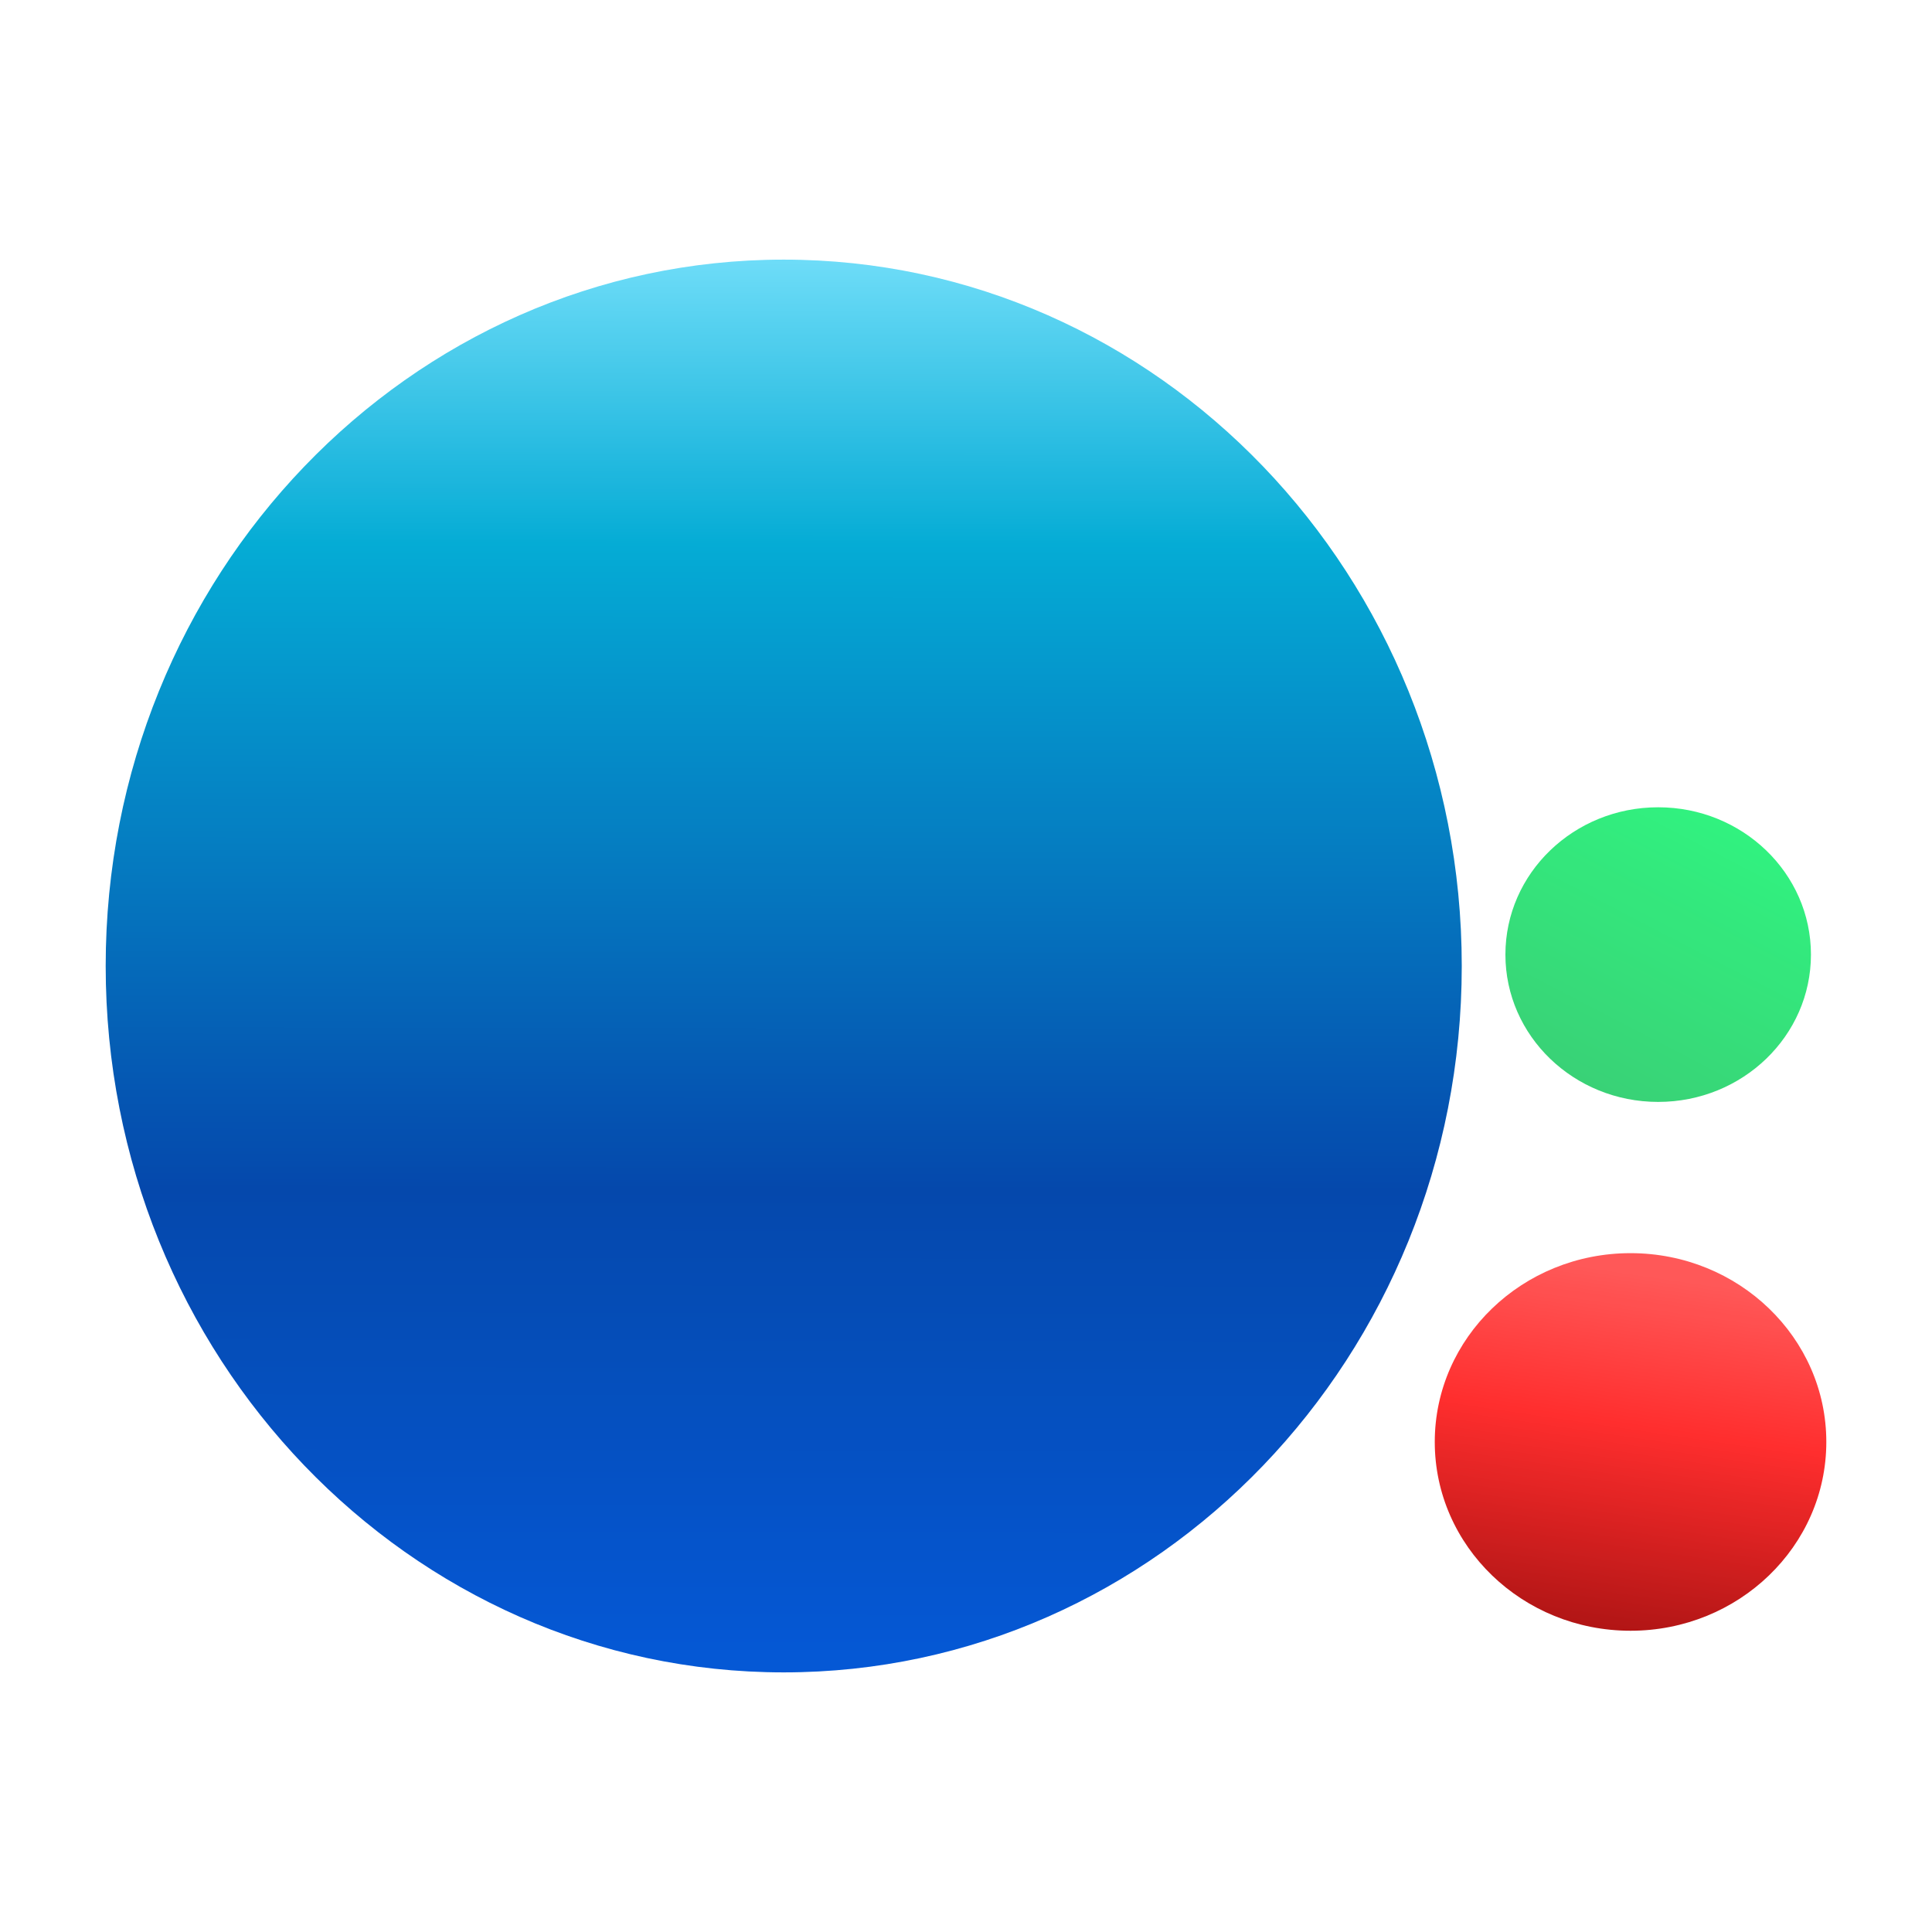
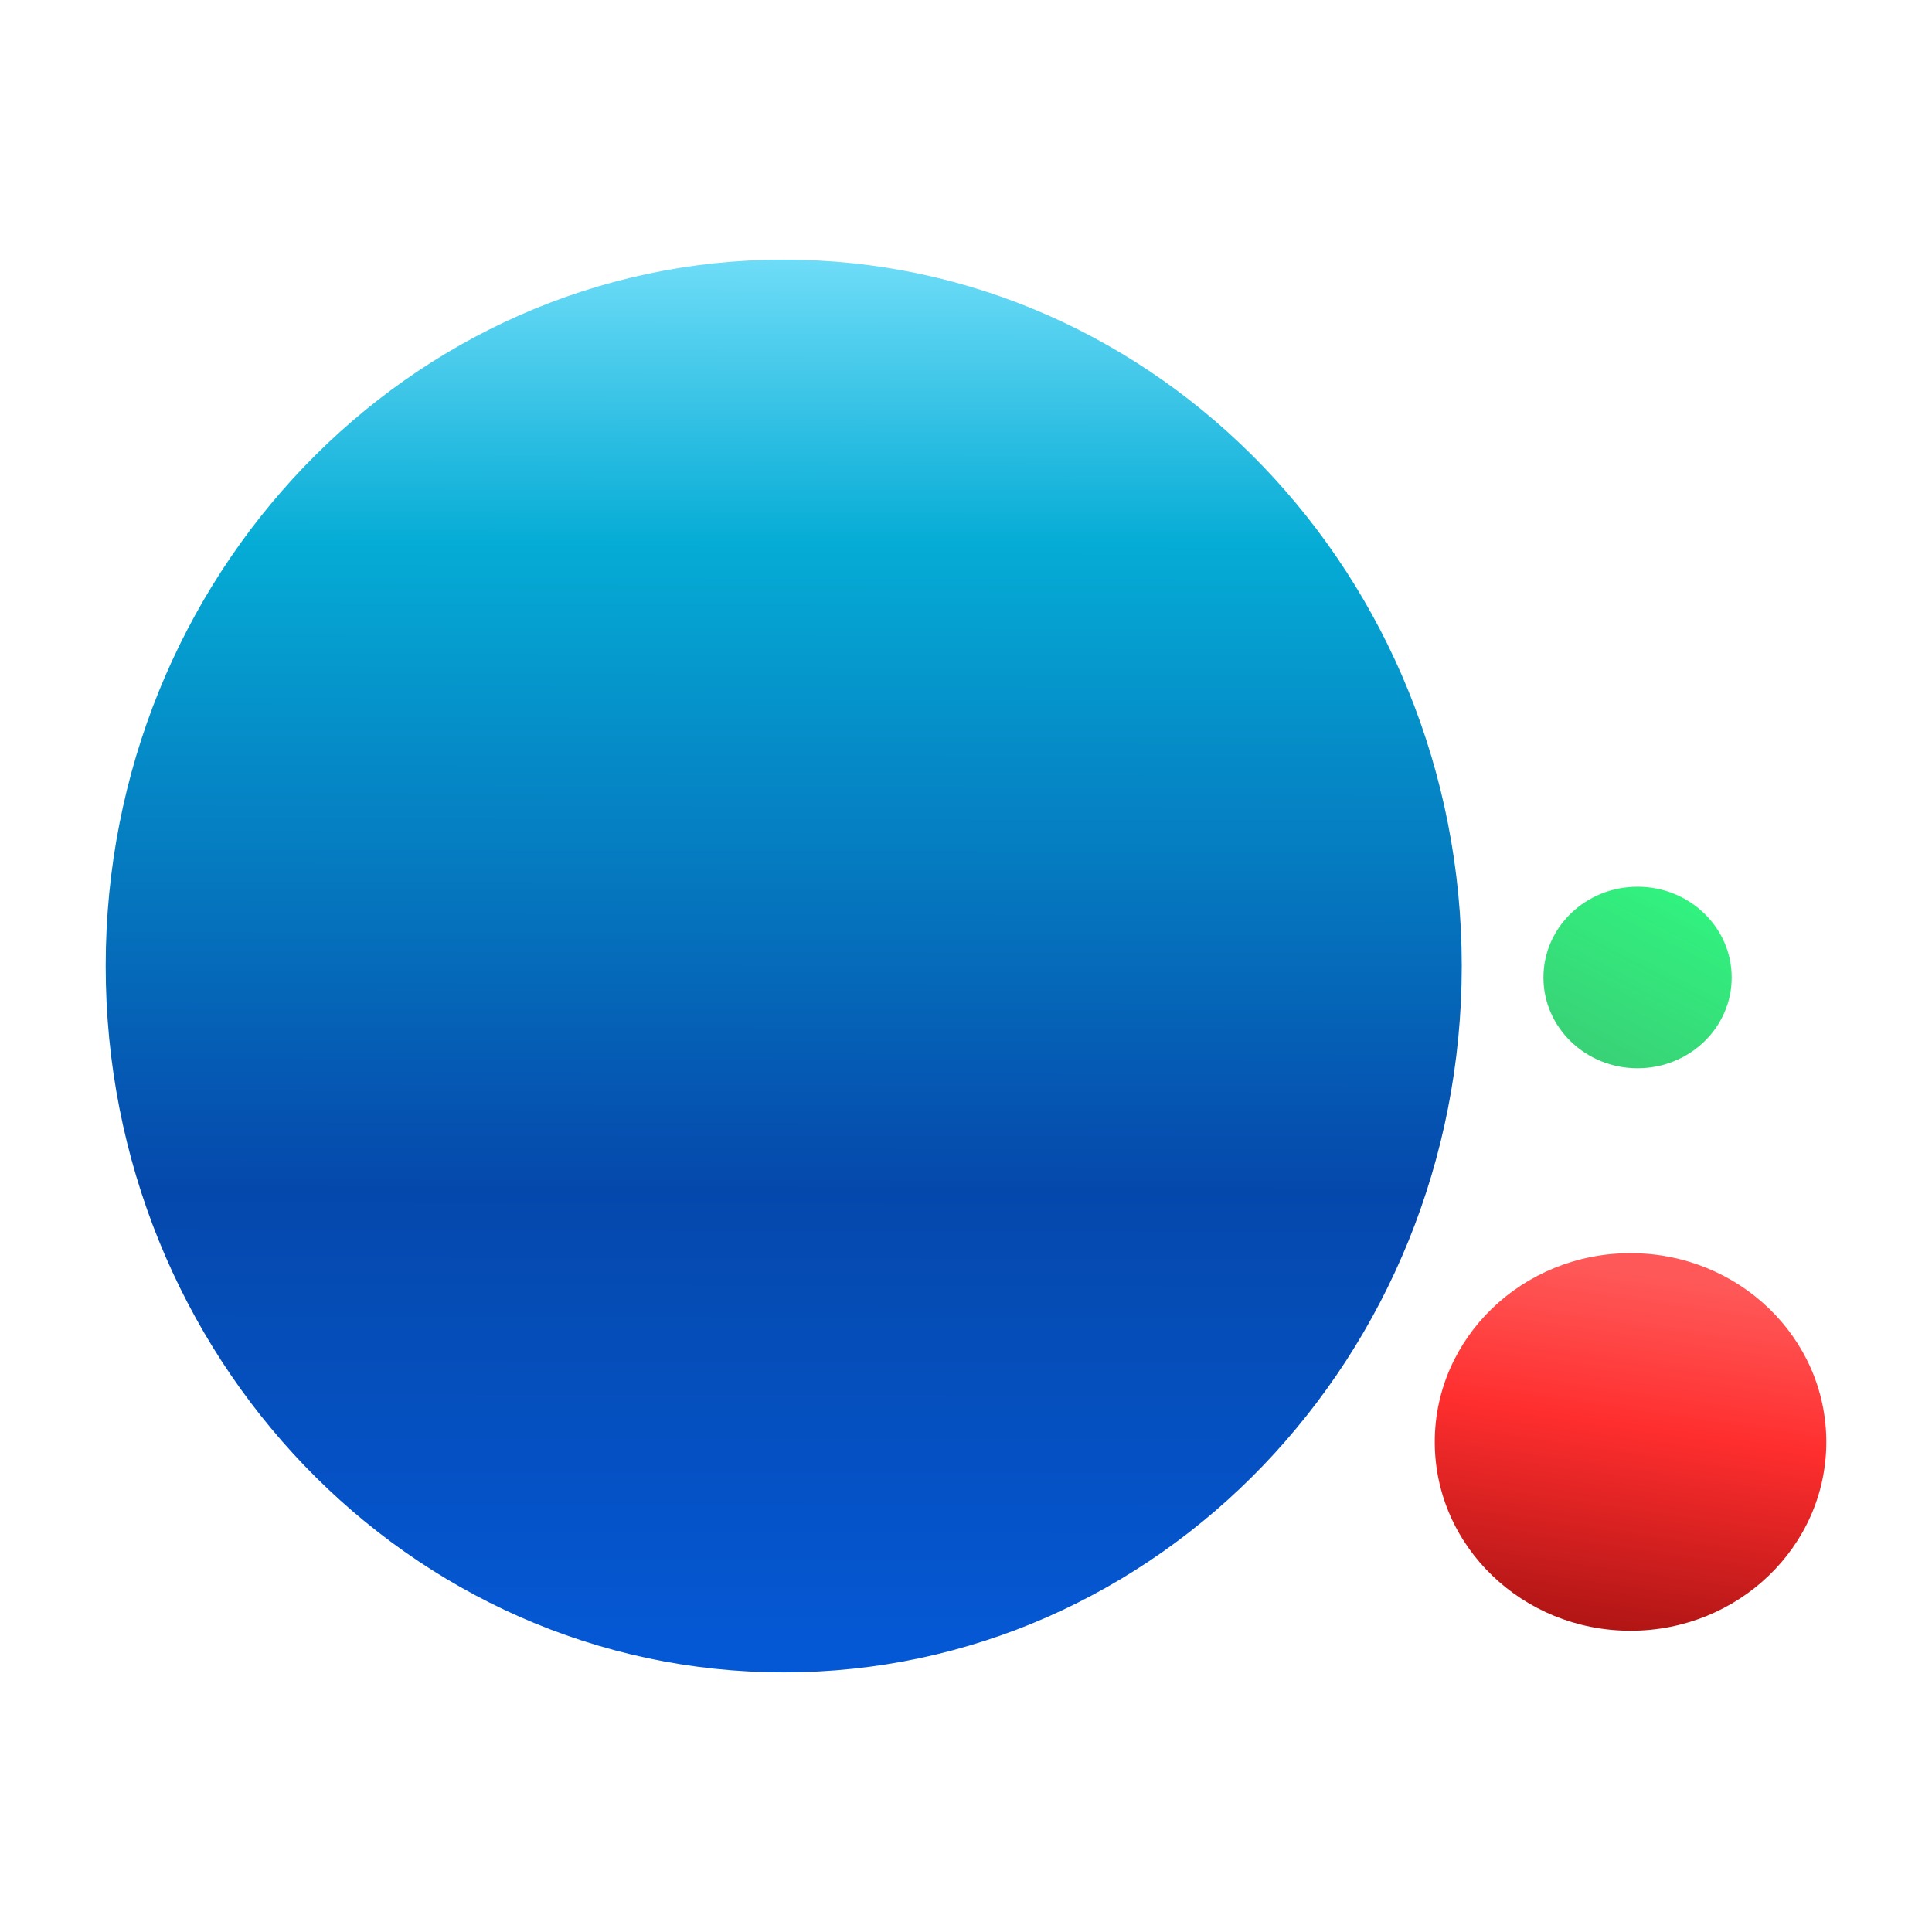
<svg xmlns="http://www.w3.org/2000/svg" xmlns:xlink="http://www.w3.org/1999/xlink" width="1000" height="1000" viewBox="0 0 264.583 264.583" version="1.1" id="svg8">
  <defs id="defs2">
    <linearGradient id="linearGradient867">
      <stop style="stop-color:#800000;stop-opacity:1" offset="0" id="stop863" />
      <stop style="stop-color:#ff2a2a;stop-opacity:1" offset="0.586" id="stop873" />
      <stop style="stop-color:#ff5555;stop-opacity:1" offset="0.856" id="stop871" />
      <stop style="stop-color:#ff5555;stop-opacity:1" offset="1" id="stop865" />
    </linearGradient>
    <linearGradient id="linearGradient855">
      <stop style="stop-color:#37c871;stop-opacity:1" offset="0" id="stop851" />
      <stop style="stop-color:#2fe97a;stop-opacity:1;" offset="0.613" id="stop859" />
      <stop style="stop-color:#2aff80;stop-opacity:1" offset="1" id="stop853" />
    </linearGradient>
    <linearGradient id="linearGradient843">
      <stop style="stop-color:#0055d4;stop-opacity:1" offset="0" id="stop839" />
      <stop style="stop-color:#0044aa;stop-opacity:1" offset="0.321" id="stop849" />
      <stop style="stop-color:#00aad4;stop-opacity:1" offset="0.766" id="stop847" />
      <stop style="stop-color:#80e5ff;stop-opacity:1" offset="1" id="stop841" />
    </linearGradient>
-     <linearGradient xlink:href="#linearGradient843" id="linearGradient845" x1="38.028" y1="277.437" x2="38.355" y2="78.625" gradientUnits="userSpaceOnUse" gradientTransform="translate(68.06351,-56.4786)" />
-     <linearGradient xlink:href="#linearGradient855" id="linearGradient857" x1="141.874" y1="208.647" x2="172.22" y2="150.162" gradientUnits="userSpaceOnUse" gradientTransform="translate(68.06351,-56.4786)" />
-     <linearGradient xlink:href="#linearGradient867" id="linearGradient869" x1="148.471" y1="290.695" x2="159.65" y2="214.873" gradientUnits="userSpaceOnUse" gradientTransform="translate(68.06351,-56.4786)" />
+     <linearGradient xlink:href="#linearGradient843" id="linearGradient845" x1="38.028" y1="277.437" x2="38.355" y2="78.625" gradientUnits="userSpaceOnUse" gradientTransform="translate(70.87724,-50.67763)" />
+     <linearGradient xlink:href="#linearGradient855" id="linearGradient857" x1="141.874" y1="208.647" x2="172.22" y2="150.162" gradientUnits="userSpaceOnUse" gradientTransform="matrix(0.6161892,0,0,0.6161892,128.0081,22.08371)" />
+     <linearGradient xlink:href="#linearGradient867" id="linearGradient869" x1="148.471" y1="290.695" x2="159.65" y2="214.873" gradientUnits="userSpaceOnUse" gradientTransform="translate(70.87724,-50.67763)" />
  </defs>
  <g id="layer1">
-     <g id="g878" transform="translate(2.813724,5.800975)">
-       <ellipse style="opacity:0.978;fill:url(#linearGradient845);fill-opacity:1;stroke-width:0.529;stroke-linejoin:round" id="path833" cx="104.515" cy="126.491" rx="92.855" ry="96.737" />
-       <ellipse style="opacity:0.978;fill:url(#linearGradient869);fill-opacity:1;stroke-width:0.201;stroke-linejoin:round" id="path835" cx="220.485" cy="191.671" rx="26.811" ry="25.855" />
-       <ellipse style="opacity:0.978;fill:url(#linearGradient857);fill-opacity:1;stroke-width:0.157;stroke-linejoin:round" id="ellipse837" cx="224.27" cy="124.929" rx="20.921" ry="20.175" />
+     <g id="g868">
+       <path id="path833" style="opacity:0.978;fill:url(#linearGradient845);fill-opacity:1;stroke-width:0.529;stroke-linejoin:round" d="m 200.184,132.292 a 92.855,96.737 0 0 1 -92.855,96.737 92.855,96.737 0 0 1 -92.855,-96.737 92.855,96.737 0 0 1 92.855,-96.737 92.855,96.737 0 0 1 92.855,96.737 z" />
+       <path id="path835" style="opacity:0.978;fill:url(#linearGradient869);fill-opacity:1;stroke-width:0.201;stroke-linejoin:round" d="m 250.11,197.472 a 26.811,25.855 0 0 1 -26.811,25.855 26.811,25.855 0 0 1 -26.811,-25.855 26.811,25.855 0 0 1 26.811,-25.855 26.811,25.855 0 0 1 26.811,25.855 z" />
+       <path id="ellipse837" style="opacity:0.978;fill:url(#linearGradient857);fill-opacity:1;stroke-width:0.097;stroke-linejoin:round" d="m 237.152,133.865 a 12.891,12.431 0 0 1 -12.891,12.431 12.891,12.431 0 0 1 -12.891,-12.431 12.891,12.431 0 0 1 12.891,-12.431 12.891,12.431 0 0 1 12.891,12.431 z" />
    </g>
  </g>
</svg>
